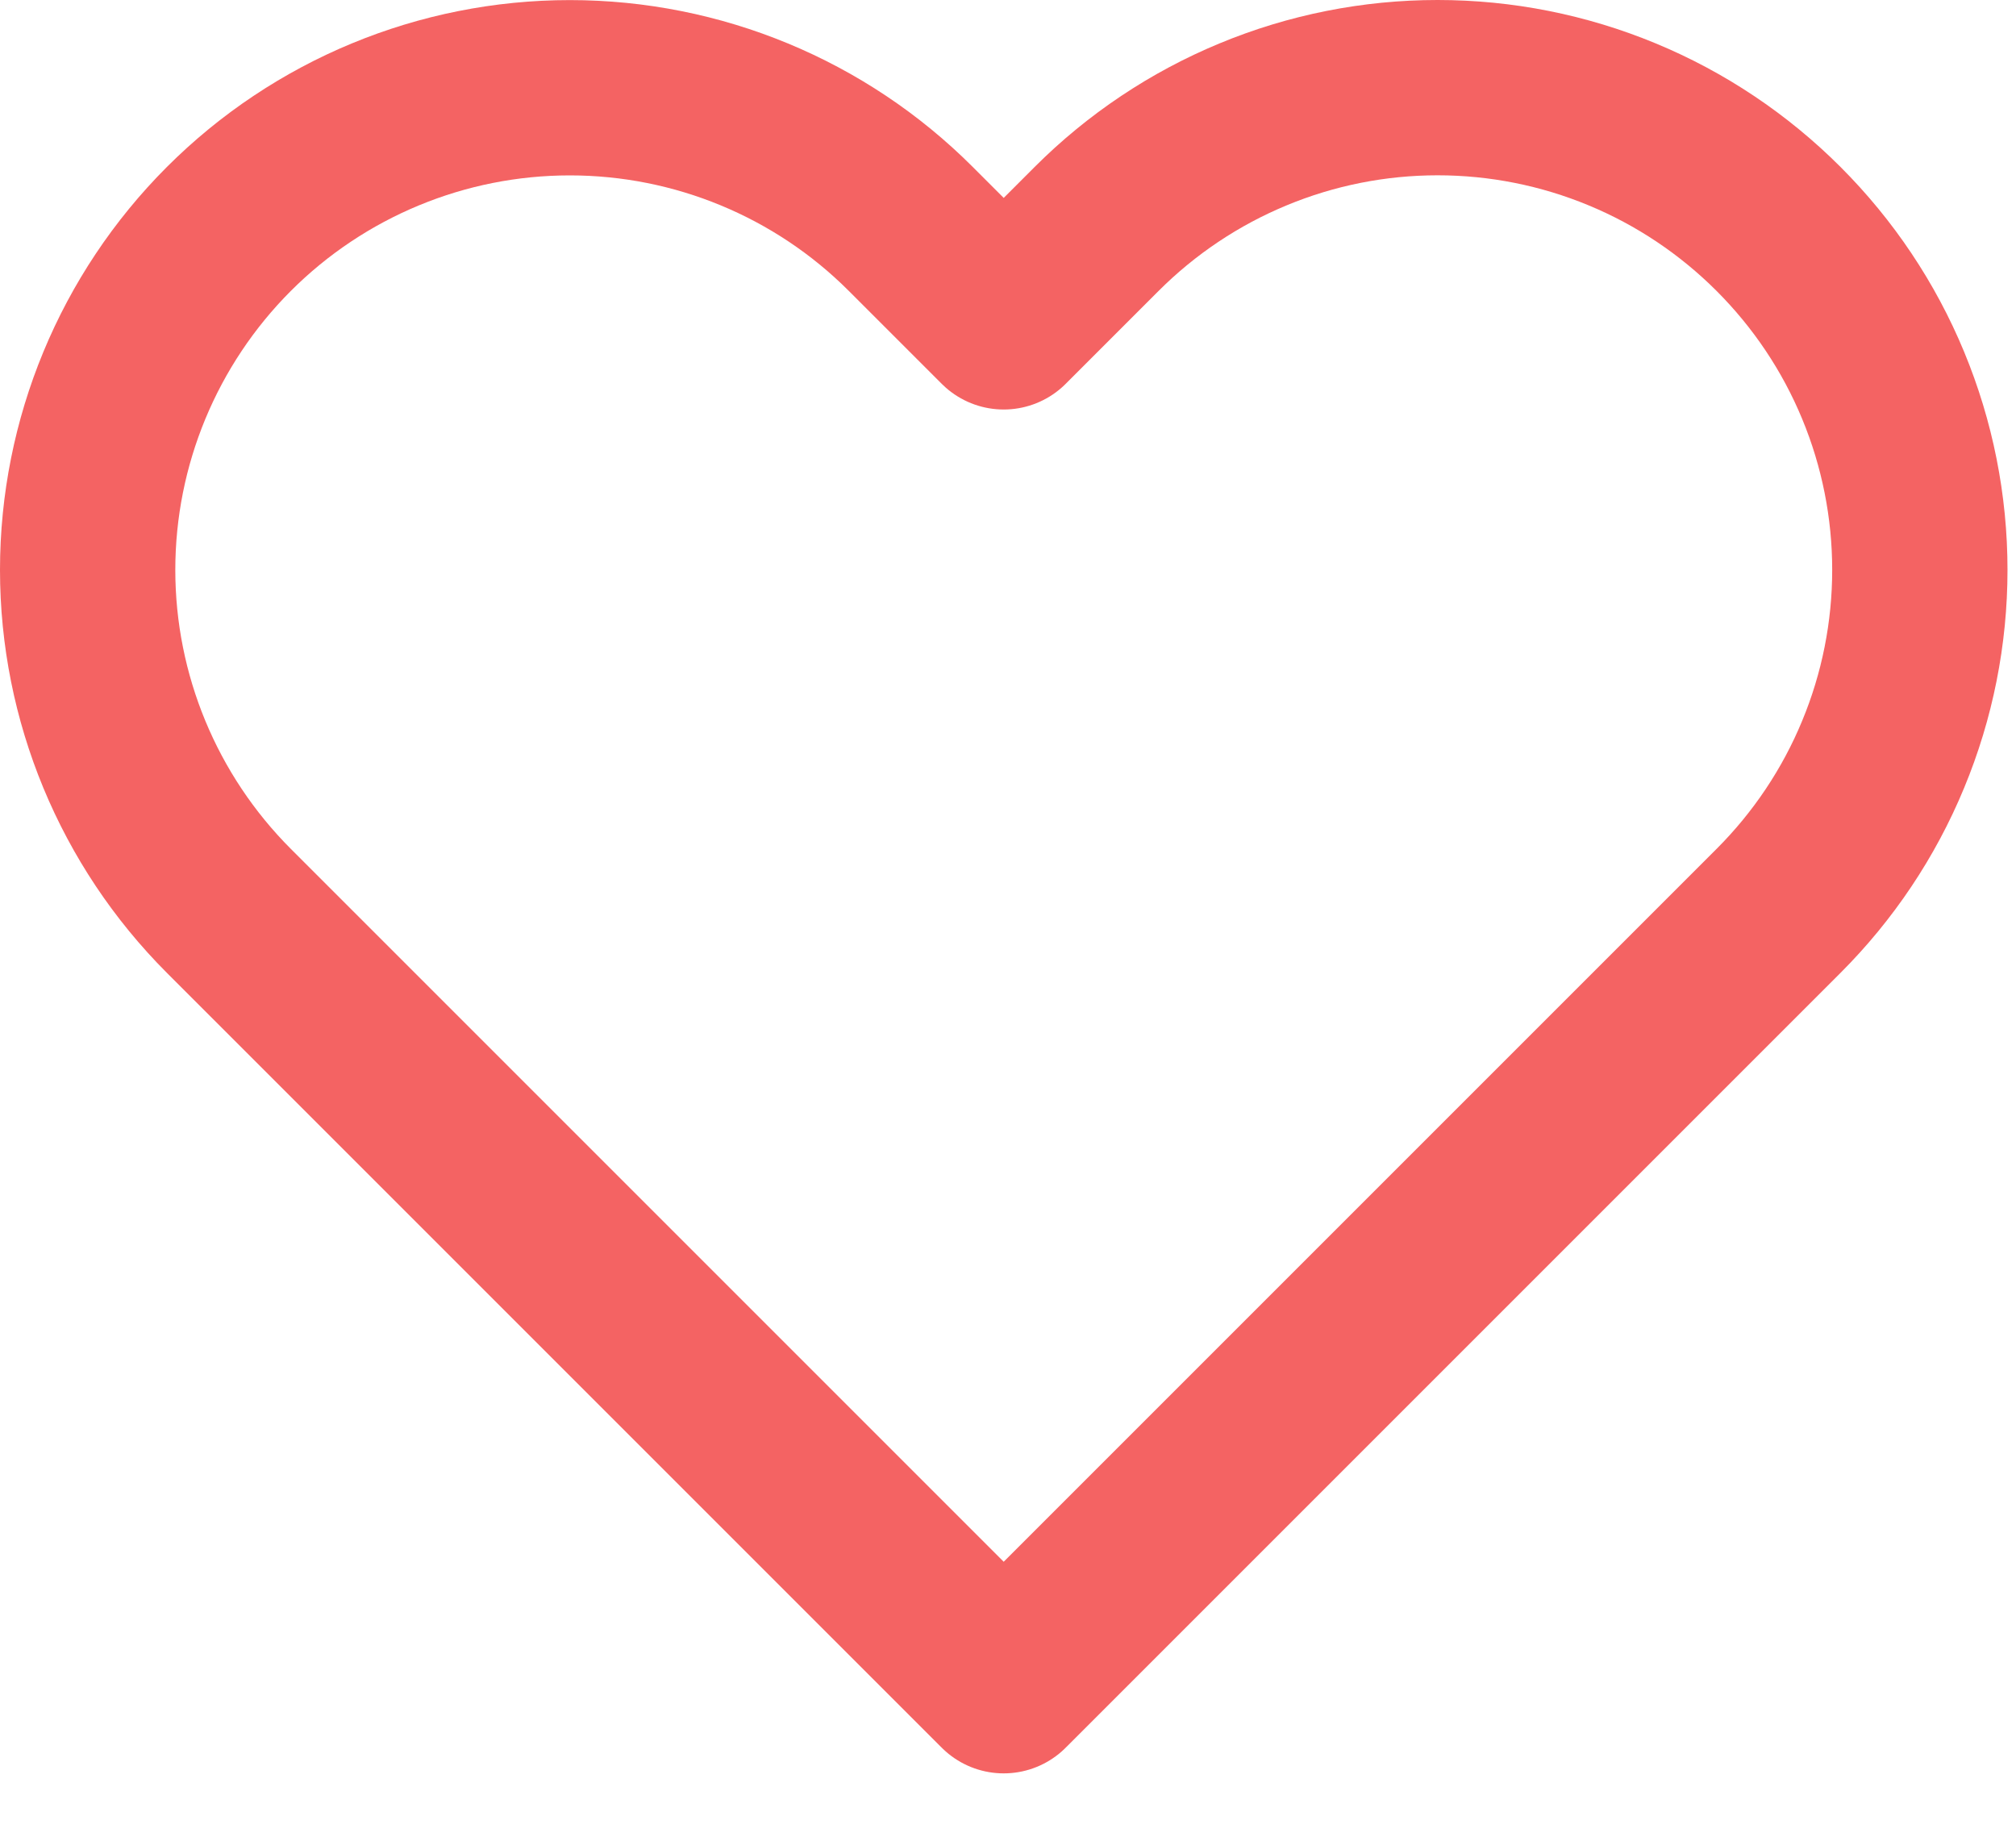
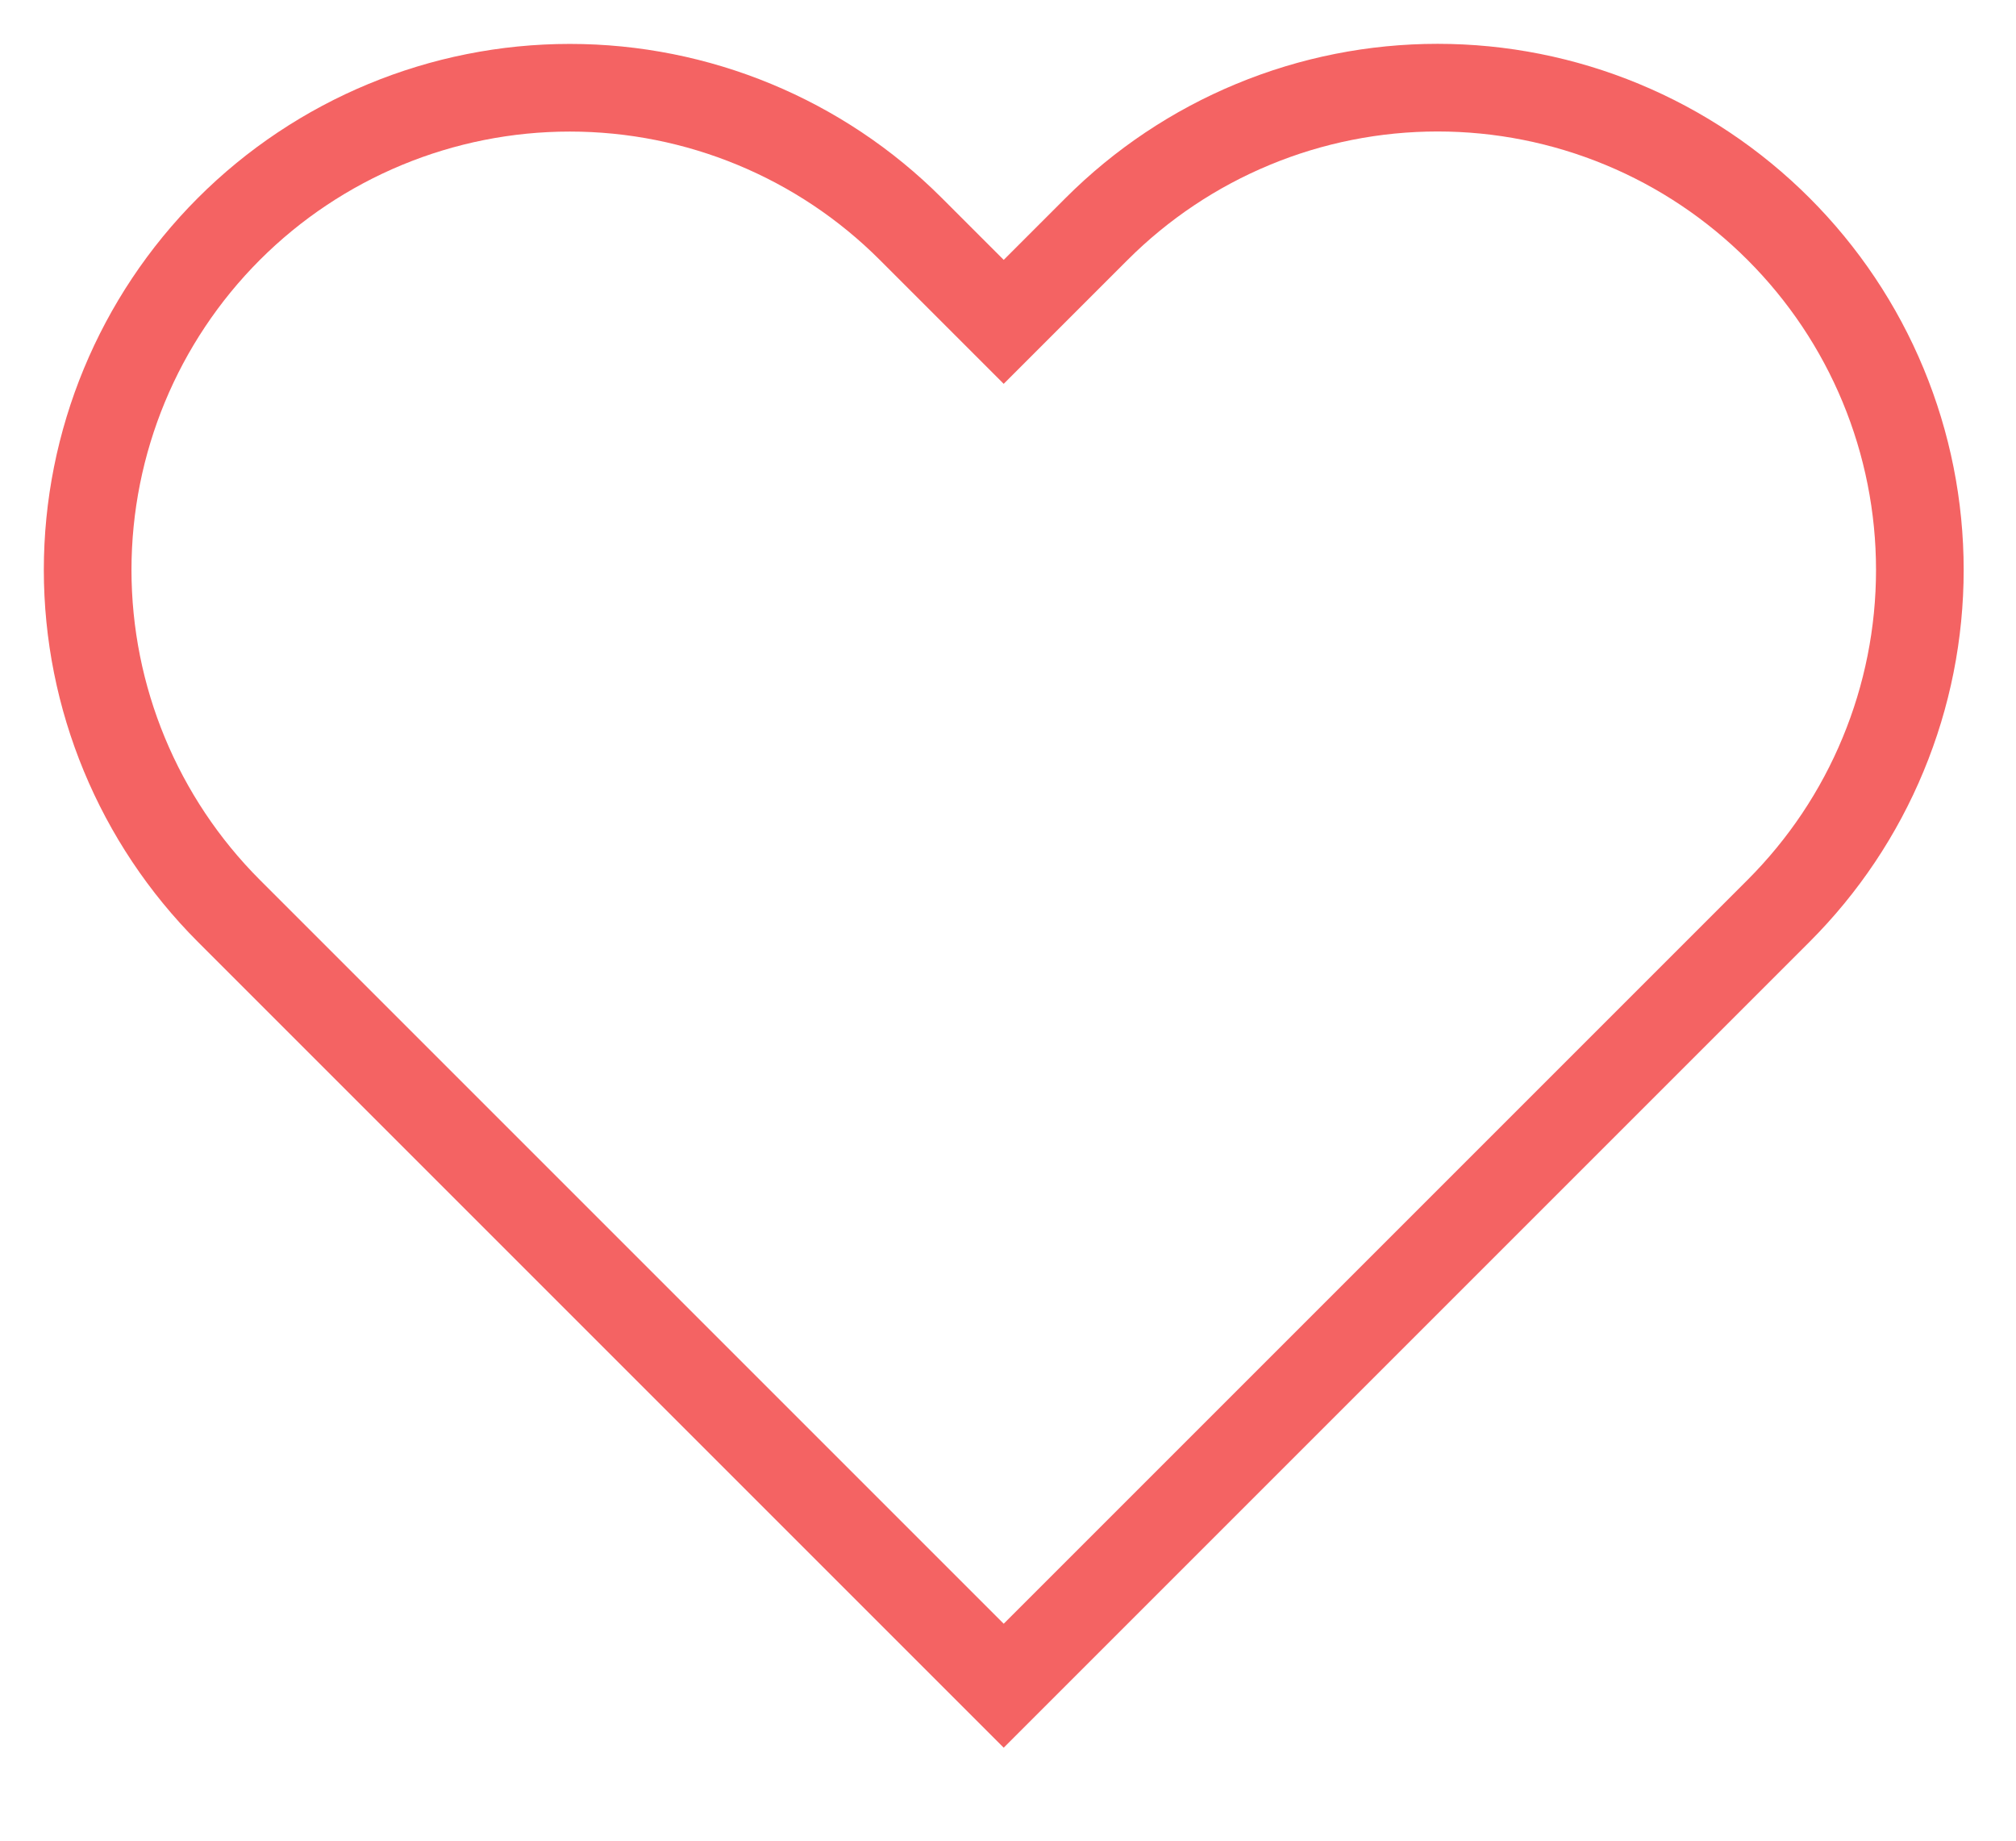
<svg xmlns="http://www.w3.org/2000/svg" width="23" height="21" viewBox="0 0 23 21" fill="none">
-   <path d="M20.291 2.612C19.78 2.101 19.174 1.695 18.507 1.419C17.839 1.142 17.124 1 16.401 1C15.679 1 14.963 1.142 14.296 1.419C13.629 1.695 13.022 2.101 12.511 2.612L11.451 3.672L10.391 2.612C9.36 1.58 7.96 1.001 6.501 1.001C5.042 1.001 3.643 1.58 2.611 2.612C1.58 3.644 1 5.043 1 6.502C1 7.961 1.58 9.36 2.611 10.392L3.671 11.452L11.451 19.232L19.231 11.452L20.291 10.392C20.802 9.881 21.208 9.275 21.484 8.607C21.761 7.94 21.903 7.224 21.903 6.502C21.903 5.779 21.761 5.064 21.484 4.396C21.208 3.729 20.802 3.123 20.291 2.612V2.612Z" stroke="#F46363" stroke-width="2" stroke-linecap="round" stroke-linejoin="round" />
+   <path d="M20.291 2.612C19.78 2.101 19.174 1.695 18.507 1.419C17.839 1.142 17.124 1 16.401 1C15.679 1 14.963 1.142 14.296 1.419C13.629 1.695 13.022 2.101 12.511 2.612L11.451 3.672L10.391 2.612C9.36 1.58 7.96 1.001 6.501 1.001C5.042 1.001 3.643 1.58 2.611 2.612C1.58 3.644 1 5.043 1 6.502C1 7.961 1.58 9.36 2.611 10.392L3.671 11.452L11.451 19.232L19.231 11.452L20.291 10.392C20.802 9.881 21.208 9.275 21.484 8.607C21.761 7.94 21.903 7.224 21.903 6.502C21.903 5.779 21.761 5.064 21.484 4.396C21.208 3.729 20.802 3.123 20.291 2.612V2.612Z" stroke="#F46363" strokeWidth="2" strokeLinecap="round" strokeLinejoin="round" />
</svg>
